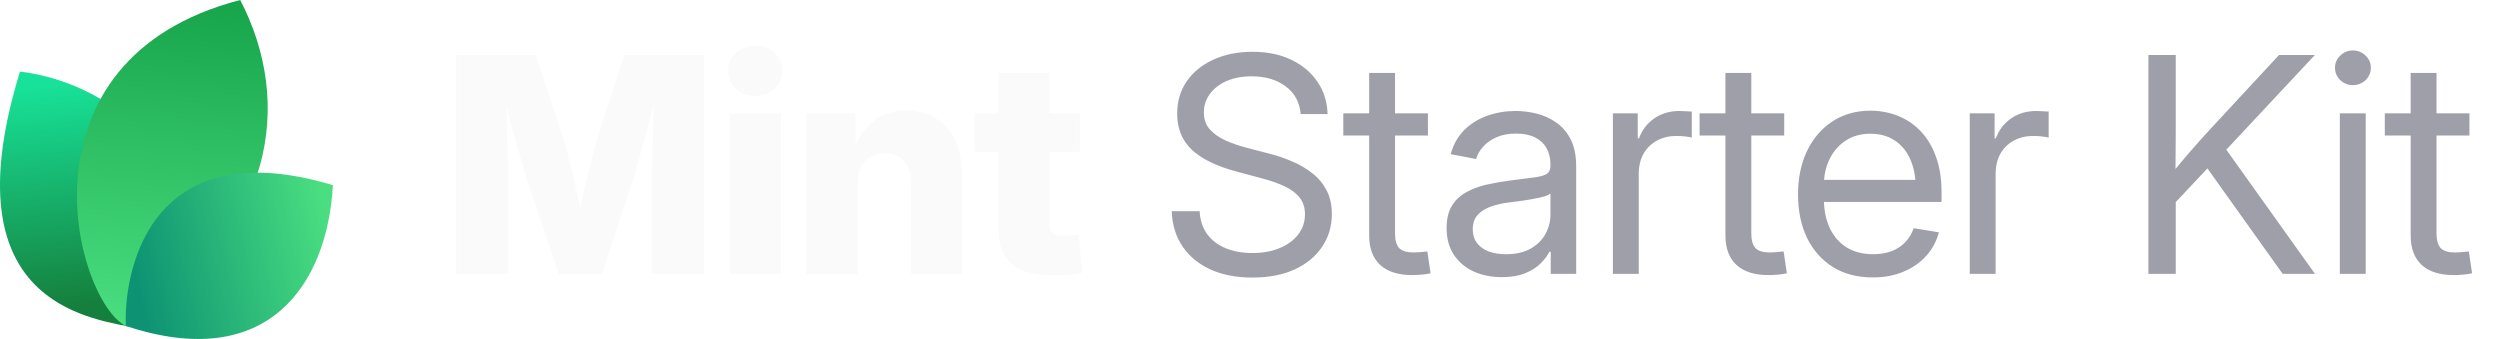
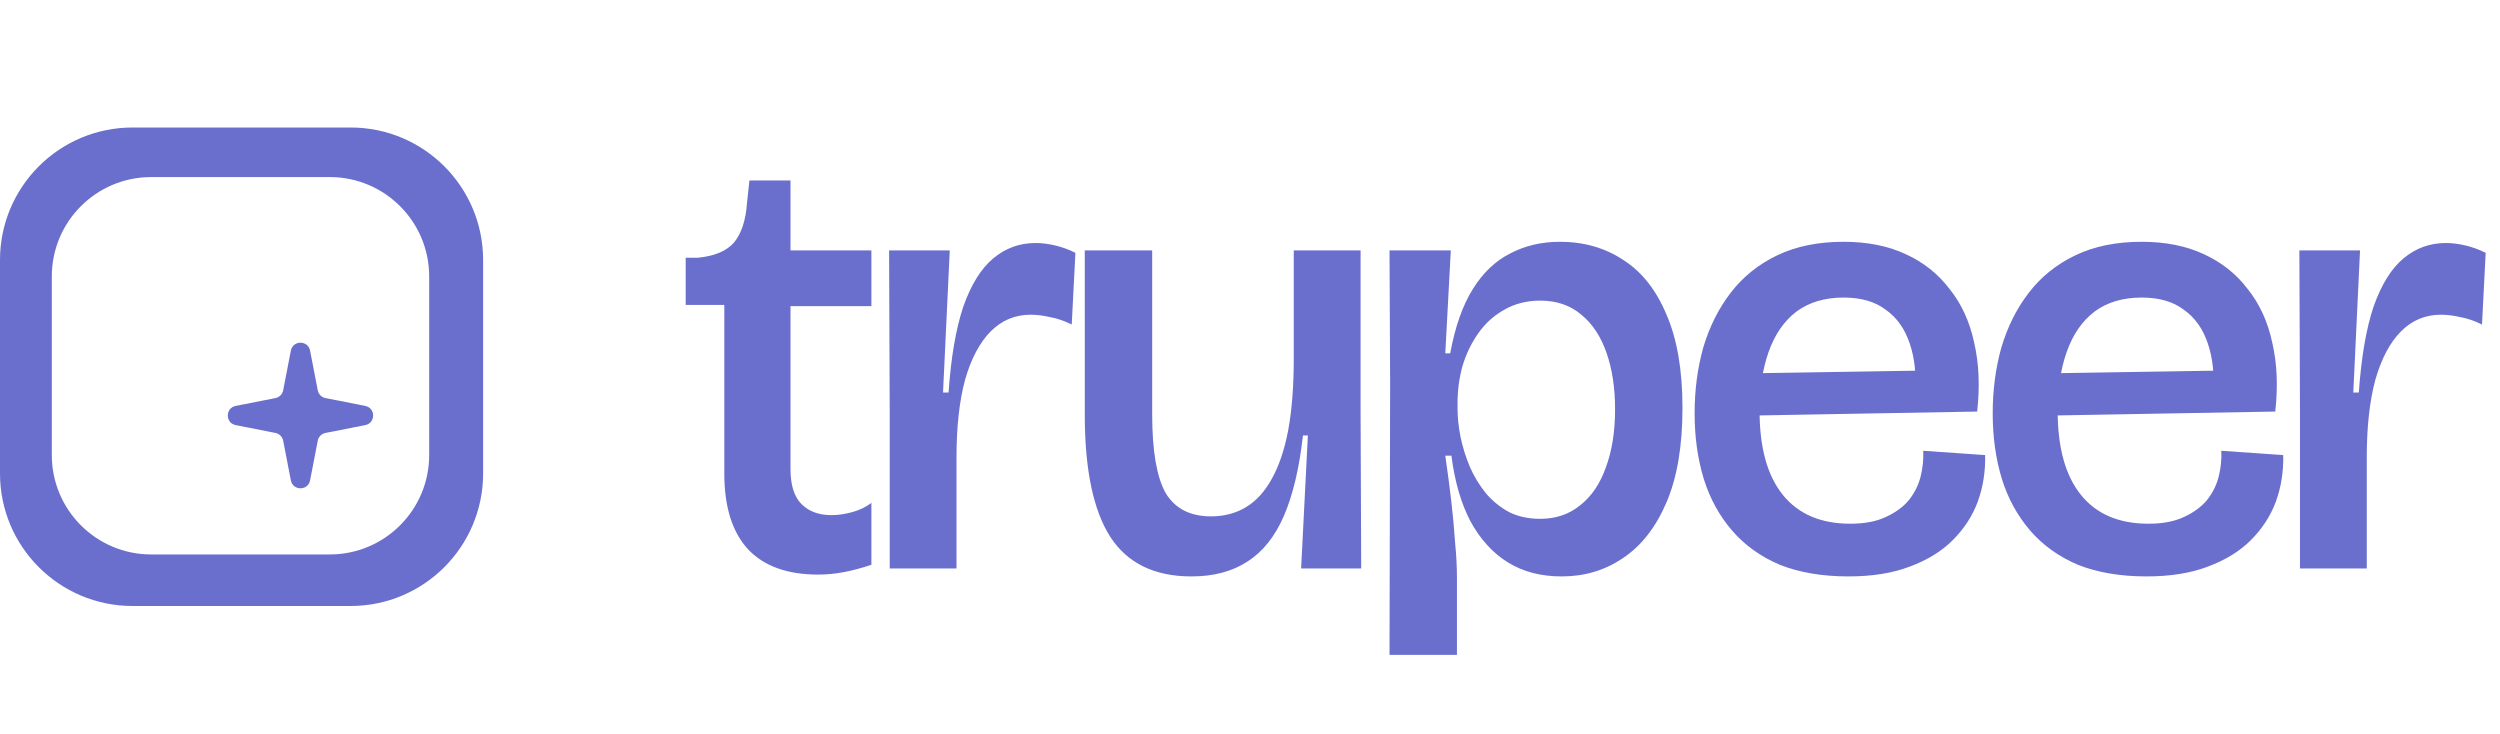
- <svg xmlns="http://www.w3.org/2000/svg" width="177" height="24" viewBox="0 0 177 24" fill="none">
-   <path d="M9.061 23.108C5.268 22.377 -3.391 20.627 1.417 5.064C9.634 6.099 16.973 14.064 9.061 23.108Z" fill="url(#paint0_linear_17557_2145)" />
-   <path d="M8.919 23.094C5.276 21.222 0.784 4.209 17.007 0C20.757 7.193 19.621 16.545 8.919 23.094Z" fill="url(#paint1_linear_17557_2145)" />
-   <path d="M8.914 23.079C8.735 19.882 10.159 9.085 23.57 13.111C23.181 20.123 18.984 26.418 8.914 23.079Z" fill="url(#paint2_linear_17557_2145)" />
-   <path d="M32.301 19.392V3.894H37.938L39.925 9.948C40.036 10.315 40.164 10.787 40.31 11.362C40.462 11.938 40.611 12.552 40.757 13.204C40.91 13.855 41.048 14.483 41.173 15.086C41.305 15.682 41.412 16.192 41.495 16.615H40.695C40.771 16.192 40.871 15.682 40.996 15.086C41.128 14.49 41.267 13.866 41.412 13.214C41.565 12.562 41.714 11.948 41.86 11.373C42.005 10.79 42.133 10.315 42.244 9.948L44.2 3.894H49.848V19.392H46.166V12.704C46.166 12.357 46.173 11.917 46.187 11.383C46.2 10.849 46.214 10.27 46.228 9.646C46.249 9.022 46.266 8.391 46.28 7.753C46.301 7.115 46.311 6.519 46.311 5.964H46.623C46.485 6.561 46.332 7.181 46.166 7.826C45.999 8.471 45.833 9.102 45.666 9.719C45.507 10.336 45.351 10.901 45.198 11.414C45.053 11.928 44.928 12.357 44.824 12.704L42.608 19.392H39.561L37.314 12.704C37.203 12.357 37.072 11.928 36.919 11.414C36.773 10.901 36.614 10.34 36.441 9.729C36.274 9.112 36.104 8.481 35.931 7.836C35.764 7.192 35.608 6.567 35.463 5.964H35.827C35.834 6.512 35.844 7.105 35.858 7.743C35.872 8.374 35.886 9.005 35.9 9.636C35.92 10.26 35.938 10.839 35.952 11.373C35.965 11.907 35.972 12.351 35.972 12.704V19.392H32.301ZM51.668 19.392V8.024H55.288V19.392H51.668ZM53.468 6.786C52.927 6.786 52.473 6.616 52.105 6.276C51.738 5.93 51.554 5.507 51.554 5.007C51.554 4.508 51.738 4.088 52.105 3.749C52.473 3.409 52.927 3.239 53.468 3.239C54.009 3.239 54.463 3.409 54.83 3.749C55.198 4.082 55.382 4.501 55.382 5.007C55.382 5.507 55.198 5.93 54.83 6.276C54.463 6.616 54.009 6.786 53.468 6.786ZM60.708 13.027V19.392H57.088V8.024H60.551L60.593 10.967H60.281C60.593 10.024 61.061 9.268 61.685 8.7C62.309 8.124 63.138 7.836 64.171 7.836C64.975 7.836 65.672 8.017 66.262 8.377C66.851 8.731 67.302 9.234 67.614 9.885C67.933 10.537 68.092 11.307 68.092 12.194V19.392H64.483V12.912C64.483 12.26 64.32 11.754 63.994 11.394C63.675 11.033 63.221 10.853 62.632 10.853C62.25 10.853 61.914 10.936 61.623 11.102C61.332 11.269 61.106 11.515 60.947 11.841C60.787 12.16 60.708 12.555 60.708 13.027ZM76.456 8.024V10.749H69.008V8.024H76.456ZM70.683 5.163H74.292V15.783C74.292 16.102 74.361 16.334 74.5 16.48C74.646 16.625 74.899 16.698 75.259 16.698C75.405 16.698 75.596 16.688 75.831 16.667C76.074 16.646 76.251 16.629 76.362 16.615L76.632 19.309C76.313 19.378 75.963 19.427 75.582 19.455C75.207 19.482 74.836 19.496 74.469 19.496C73.2 19.496 72.25 19.222 71.619 18.674C70.995 18.127 70.683 17.308 70.683 16.22V5.163Z" fill="#FAFAFA" />
-   <path d="M88.667 19.652C87.523 19.652 86.528 19.458 85.682 19.07C84.843 18.681 84.188 18.137 83.716 17.437C83.245 16.736 82.992 15.908 82.957 14.951H84.933C84.968 15.596 85.148 16.14 85.474 16.584C85.8 17.021 86.24 17.354 86.795 17.582C87.35 17.804 87.974 17.915 88.667 17.915C89.388 17.915 90.026 17.801 90.581 17.572C91.143 17.343 91.583 17.024 91.902 16.615C92.228 16.199 92.391 15.717 92.391 15.169C92.391 14.698 92.266 14.306 92.017 13.994C91.767 13.675 91.413 13.408 90.956 13.193C90.498 12.978 89.954 12.787 89.323 12.621L87.502 12.132C86.123 11.765 85.082 11.255 84.382 10.603C83.689 9.944 83.342 9.095 83.342 8.055C83.342 7.174 83.571 6.404 84.028 5.746C84.486 5.087 85.117 4.577 85.921 4.217C86.726 3.849 87.645 3.666 88.678 3.666C89.718 3.666 90.63 3.853 91.413 4.227C92.204 4.602 92.824 5.122 93.275 5.787C93.726 6.446 93.965 7.209 93.993 8.076H92.089C92.013 7.23 91.656 6.574 91.018 6.11C90.387 5.638 89.586 5.403 88.615 5.403C87.95 5.403 87.36 5.513 86.847 5.735C86.341 5.957 85.946 6.262 85.661 6.651C85.377 7.032 85.235 7.469 85.235 7.961C85.235 8.447 85.377 8.849 85.661 9.168C85.946 9.48 86.317 9.74 86.774 9.948C87.232 10.149 87.724 10.319 88.251 10.457L89.884 10.884C90.439 11.023 90.977 11.206 91.496 11.435C92.023 11.657 92.495 11.934 92.911 12.267C93.334 12.593 93.67 12.995 93.92 13.474C94.17 13.945 94.294 14.504 94.294 15.149C94.294 16.015 94.066 16.788 93.608 17.468C93.157 18.148 92.512 18.681 91.673 19.07C90.834 19.458 89.832 19.652 88.667 19.652ZM101.097 8.024V9.594H95.106V8.024H101.097ZM96.937 5.163H98.767V16.521C98.767 17 98.865 17.347 99.059 17.562C99.26 17.77 99.6 17.874 100.078 17.874C100.21 17.874 100.366 17.867 100.546 17.853C100.733 17.832 100.903 17.815 101.056 17.801L101.285 19.351C101.097 19.392 100.886 19.423 100.65 19.444C100.414 19.465 100.189 19.475 99.974 19.475C98.996 19.475 98.244 19.236 97.717 18.758C97.197 18.272 96.937 17.579 96.937 16.677V5.163ZM106.33 19.621C105.595 19.621 104.932 19.489 104.343 19.226C103.754 18.955 103.285 18.564 102.939 18.05C102.592 17.53 102.419 16.896 102.419 16.147C102.419 15.495 102.547 14.965 102.804 14.556C103.06 14.146 103.403 13.828 103.833 13.599C104.263 13.363 104.742 13.186 105.269 13.068C105.796 12.95 106.333 12.857 106.881 12.787C107.574 12.69 108.132 12.617 108.555 12.569C108.978 12.52 109.287 12.441 109.481 12.33C109.675 12.212 109.772 12.014 109.772 11.737V11.654C109.772 11.203 109.679 10.815 109.492 10.489C109.311 10.163 109.041 9.91 108.68 9.729C108.32 9.549 107.872 9.459 107.338 9.459C106.805 9.459 106.34 9.546 105.945 9.719C105.556 9.892 105.241 10.118 104.998 10.395C104.755 10.665 104.593 10.953 104.509 11.258L102.71 10.915C102.897 10.222 103.22 9.65 103.677 9.199C104.135 8.748 104.679 8.412 105.31 8.19C105.941 7.968 106.607 7.857 107.307 7.857C107.8 7.857 108.295 7.92 108.795 8.044C109.301 8.169 109.765 8.381 110.188 8.679C110.611 8.97 110.951 9.369 111.208 9.875C111.464 10.374 111.593 11.005 111.593 11.768V19.392H109.793V17.822H109.7C109.568 18.085 109.363 18.359 109.086 18.643C108.809 18.921 108.444 19.153 107.994 19.34C107.543 19.527 106.988 19.621 106.33 19.621ZM106.621 17.998C107.321 17.998 107.904 17.867 108.368 17.603C108.84 17.333 109.19 16.986 109.419 16.563C109.654 16.133 109.772 15.682 109.772 15.211V13.692C109.703 13.769 109.554 13.841 109.325 13.911C109.096 13.973 108.829 14.032 108.524 14.088C108.226 14.143 107.921 14.192 107.609 14.233C107.304 14.275 107.033 14.309 106.798 14.337C106.354 14.393 105.938 14.49 105.549 14.628C105.168 14.76 104.86 14.954 104.624 15.211C104.388 15.467 104.27 15.811 104.27 16.241C104.27 16.615 104.367 16.934 104.561 17.198C104.762 17.461 105.04 17.662 105.393 17.801C105.747 17.933 106.156 17.998 106.621 17.998ZM114.193 19.392V8.024H115.951V9.792H116.045C116.253 9.209 116.61 8.741 117.116 8.388C117.622 8.034 118.219 7.857 118.905 7.857C119.058 7.857 119.217 7.864 119.384 7.878C119.55 7.885 119.682 7.892 119.779 7.899V9.74C119.716 9.719 119.578 9.695 119.363 9.667C119.155 9.639 118.922 9.625 118.666 9.625C118.174 9.625 117.726 9.733 117.324 9.948C116.922 10.163 116.603 10.471 116.367 10.874C116.138 11.276 116.024 11.758 116.024 12.319V19.392H114.193ZM126.322 8.024V9.594H120.33V8.024H126.322ZM122.161 5.163H123.992V16.521C123.992 17 124.089 17.347 124.283 17.562C124.484 17.77 124.824 17.874 125.302 17.874C125.434 17.874 125.59 17.867 125.77 17.853C125.958 17.832 126.127 17.815 126.28 17.801L126.509 19.351C126.322 19.392 126.11 19.423 125.874 19.444C125.639 19.465 125.413 19.475 125.198 19.475C124.221 19.475 123.468 19.236 122.941 18.758C122.421 18.272 122.161 17.579 122.161 16.677V5.163ZM132.604 19.642C131.502 19.642 130.555 19.396 129.765 18.903C128.974 18.404 128.364 17.714 127.934 16.834C127.511 15.946 127.3 14.927 127.3 13.775C127.3 12.611 127.511 11.584 127.934 10.697C128.364 9.802 128.964 9.102 129.734 8.596C130.51 8.089 131.408 7.836 132.428 7.836C133.1 7.836 133.738 7.954 134.341 8.19C134.952 8.426 135.489 8.783 135.954 9.261C136.425 9.74 136.793 10.343 137.056 11.071C137.327 11.792 137.462 12.645 137.462 13.63V14.296H128.433V12.735H136.463L135.631 13.297C135.631 12.541 135.506 11.876 135.257 11.3C135.007 10.725 134.643 10.277 134.165 9.958C133.686 9.632 133.107 9.469 132.428 9.469C131.748 9.469 131.162 9.632 130.67 9.958C130.177 10.284 129.796 10.725 129.526 11.279C129.262 11.827 129.13 12.441 129.13 13.12V14.046C129.13 14.864 129.273 15.572 129.557 16.168C129.841 16.757 130.243 17.211 130.763 17.53C131.283 17.842 131.901 17.998 132.615 17.998C133.093 17.998 133.523 17.929 133.905 17.79C134.293 17.645 134.619 17.433 134.882 17.156C135.153 16.879 135.354 16.546 135.486 16.157L137.275 16.449C137.108 17.08 136.81 17.634 136.38 18.113C135.95 18.591 135.413 18.966 134.768 19.236C134.123 19.507 133.402 19.642 132.604 19.642ZM139.459 19.392V8.024H141.217V9.792H141.311C141.519 9.209 141.876 8.741 142.382 8.388C142.888 8.034 143.485 7.857 144.171 7.857C144.324 7.857 144.483 7.864 144.649 7.878C144.816 7.885 144.948 7.892 145.045 7.899V9.74C144.982 9.719 144.844 9.695 144.629 9.667C144.421 9.639 144.188 9.625 143.932 9.625C143.439 9.625 142.992 9.733 142.59 9.948C142.188 10.163 141.869 10.471 141.633 10.874C141.404 11.276 141.29 11.758 141.29 12.319V19.392H139.459ZM153.429 14.961V12.715C153.783 12.257 154.136 11.82 154.49 11.404C154.844 10.981 155.204 10.565 155.572 10.156C155.939 9.74 156.314 9.327 156.695 8.918L161.355 3.894H163.893L157.277 10.967H157.184L153.429 14.961ZM152.108 19.392V3.894H154.043V9.241L154.022 12.559L154.043 13.505V19.392H152.108ZM161.615 19.392L155.967 11.477L157.173 9.969L163.903 19.392H161.615ZM165.661 19.392V8.024H167.492V19.392H165.661ZM166.587 6.027C166.24 6.027 165.942 5.909 165.692 5.673C165.443 5.43 165.318 5.139 165.318 4.799C165.318 4.459 165.443 4.172 165.692 3.936C165.942 3.693 166.24 3.572 166.587 3.572C166.934 3.572 167.232 3.693 167.482 3.936C167.731 4.172 167.856 4.459 167.856 4.799C167.856 5.139 167.731 5.43 167.482 5.673C167.232 5.909 166.934 6.027 166.587 6.027ZM174.836 8.024V9.594H168.844V8.024H174.836ZM170.675 5.163H172.506V16.521C172.506 17 172.603 17.347 172.797 17.562C172.998 17.77 173.338 17.874 173.816 17.874C173.948 17.874 174.104 17.867 174.284 17.853C174.472 17.832 174.641 17.815 174.794 17.801L175.023 19.351C174.836 19.392 174.624 19.423 174.388 19.444C174.153 19.465 173.927 19.475 173.712 19.475C172.735 19.475 171.982 19.236 171.455 18.758C170.935 18.272 170.675 17.579 170.675 16.677V5.163Z" fill="#9F9FA9" />
-   <defs>
-     <linearGradient id="paint0_linear_17557_2145" x1="3.776" y1="5.916" x2="5.232" y2="21.559" gradientUnits="userSpaceOnUse">
-       <stop stop-color="#18E299" />
-       <stop offset="1" stop-color="#15803D" />
-     </linearGradient>
-     <linearGradient id="paint1_linear_17557_2145" x1="12.171" y1="-0.718" x2="10.19" y2="22.983" gradientUnits="userSpaceOnUse">
-       <stop stop-color="#16A34A" />
-       <stop offset="1" stop-color="#4ADE80" />
-     </linearGradient>
-     <linearGradient id="paint2_linear_17557_2145" x1="23.133" y1="15.353" x2="9.338" y2="18.52" gradientUnits="userSpaceOnUse">
-       <stop stop-color="#4ADE80" />
-       <stop offset="1" stop-color="#0D9373" />
-     </linearGradient>
-   </defs>
+ <svg xmlns="http://www.w3.org/2000/svg" width="409" height="120" viewBox="0 0 409 120" fill="none">
+   <path fill-rule="evenodd" clip-rule="evenodd" d="M21.676 20.86C9.705 20.86 0 30.564 0 42.536V77.464C0 89.435 9.705 99.14 21.676 99.14H57.362C69.333 99.14 79.038 89.435 79.038 77.464V42.536C79.038 30.564 69.333 20.86 57.362 20.86H21.676ZM24.732 28.969C15.754 28.969 8.475 36.248 8.475 45.226V74.45C8.475 83.428 15.754 90.707 24.732 90.707H53.956C62.935 90.707 70.213 83.428 70.213 74.45V45.226C70.213 36.248 62.935 28.969 53.956 28.969H24.732Z" fill="#6A6FCE" />
+   <path d="M47.583 57.366C47.918 55.636 50.395 55.636 50.73 57.366L51.986 63.856C52.11 64.497 52.609 64.998 53.249 65.124L59.75 66.405C61.474 66.744 61.474 69.21 59.75 69.549L53.249 70.83C52.609 70.956 52.11 71.457 51.986 72.098L50.73 78.588C50.395 80.319 47.918 80.319 47.583 78.588L46.327 72.098C46.203 71.457 45.704 70.956 45.064 70.83L38.563 69.549C36.84 69.21 36.84 66.744 38.563 66.405L45.064 65.124C45.704 64.998 46.203 64.497 46.327 63.856L47.583 57.366Z" fill="#6A6FCE" />
+   <path d="M133.838 94.003C128.824 94.003 125.014 92.632 122.407 89.892C119.8 87.084 118.496 82.939 118.496 77.458V49.884H112.179V42.163H114.185C116.925 41.895 118.897 41.06 120.101 39.656C121.304 38.185 122.006 36.046 122.206 33.239L122.607 29.529H129.326V40.96H142.561V50.084H129.326V76.756C129.326 79.363 129.927 81.268 131.13 82.472C132.334 83.675 133.971 84.276 136.044 84.276C137.113 84.276 138.25 84.109 139.453 83.775C140.656 83.441 141.692 82.939 142.561 82.271V92.398C140.957 92.933 139.453 93.334 138.049 93.602C136.645 93.869 135.241 94.003 133.838 94.003ZM145.556 93V67.331L145.456 40.96H155.383L154.28 64.222H155.182C155.583 58.474 156.385 53.794 157.588 50.184C158.859 46.575 160.496 43.934 162.502 42.263C164.507 40.592 166.813 39.756 169.42 39.756C170.423 39.756 171.493 39.89 172.629 40.157C173.765 40.425 174.868 40.826 175.938 41.361L175.336 53.092C174.133 52.491 172.963 52.09 171.827 51.889C170.69 51.622 169.621 51.488 168.618 51.488C166.078 51.488 163.905 52.391 162.101 54.195C160.296 56 158.892 58.641 157.889 62.117C156.953 65.593 156.485 69.804 156.485 74.751V93H145.556ZM194.915 94.303C188.899 94.303 184.487 92.164 181.679 87.886C178.872 83.541 177.468 76.856 177.468 67.832V40.96H188.498V67.732C188.498 73.748 189.233 78.06 190.704 80.667C192.241 83.207 194.714 84.477 198.124 84.477C200.263 84.477 202.168 83.976 203.839 82.973C205.51 81.97 206.914 80.433 208.05 78.361C209.254 76.221 210.156 73.547 210.758 70.339C211.359 67.063 211.66 63.153 211.66 58.607V40.96H222.59V67.13L222.69 93H212.863L213.966 71.241H213.164C212.562 76.589 211.526 80.968 210.056 84.377C208.585 87.786 206.58 90.293 204.039 91.897C201.566 93.501 198.525 94.303 194.915 94.303ZM227.325 107.138L227.425 62.819L227.325 40.96H237.352L236.45 57.805H237.252C238.054 53.46 239.291 49.951 240.962 47.277C242.633 44.603 244.672 42.664 247.078 41.461C249.485 40.191 252.192 39.556 255.2 39.556C259.144 39.556 262.62 40.559 265.628 42.564C268.636 44.502 270.976 47.477 272.647 51.488C274.385 55.499 275.254 60.579 275.254 66.729C275.254 72.946 274.385 78.093 272.647 82.171C270.909 86.249 268.536 89.29 265.528 91.295C262.587 93.301 259.244 94.303 255.501 94.303C252.092 94.303 249.15 93.535 246.677 91.997C244.204 90.46 242.165 88.22 240.561 85.279C239.023 82.338 237.987 78.762 237.452 74.55H236.45C236.851 77.291 237.185 79.831 237.452 82.171C237.72 84.51 237.92 86.716 238.054 88.789C238.254 90.794 238.355 92.699 238.355 94.504V107.138H227.325ZM251.991 84.878C254.532 84.878 256.704 84.143 258.509 82.672C260.381 81.201 261.785 79.129 262.72 76.455C263.723 73.781 264.224 70.606 264.224 66.93C264.224 63.454 263.757 60.379 262.821 57.705C261.885 55.031 260.514 52.959 258.71 51.488C256.905 49.951 254.665 49.182 251.991 49.182C249.786 49.182 247.814 49.683 246.076 50.686C244.404 51.622 243.001 52.892 241.864 54.496C240.728 56.1 239.859 57.905 239.257 59.911C238.722 61.849 238.455 63.855 238.455 65.927V66.829C238.455 68.3 238.622 69.871 238.956 71.542C239.291 73.147 239.792 74.751 240.46 76.355C241.129 77.893 241.998 79.33 243.067 80.667C244.137 81.937 245.407 82.973 246.878 83.775C248.348 84.51 250.053 84.878 251.991 84.878ZM302.406 94.303C298.127 94.303 294.384 93.668 291.175 92.398C288.033 91.061 285.426 89.19 283.354 86.783C281.282 84.377 279.744 81.569 278.742 78.361C277.739 75.085 277.238 71.509 277.238 67.632C277.238 63.821 277.706 60.245 278.641 56.903C279.644 53.493 281.148 50.485 283.154 47.878C285.159 45.271 287.699 43.233 290.774 41.762C293.849 40.291 297.459 39.556 301.603 39.556C305.481 39.556 308.856 40.224 311.731 41.561C314.672 42.898 317.078 44.803 318.95 47.277C320.889 49.683 322.226 52.591 322.961 56C323.763 59.409 323.93 63.186 323.462 67.331L283.956 68.033V61.114L315.34 60.613L313.335 64.523C313.536 61.315 313.235 58.54 312.433 56.201C311.63 53.794 310.327 51.956 308.522 50.686C306.784 49.349 304.478 48.681 301.603 48.681C298.528 48.681 295.955 49.449 293.883 50.987C291.877 52.524 290.373 54.697 289.37 57.504C288.368 60.312 287.866 63.554 287.866 67.231C287.866 73.247 289.136 77.826 291.677 80.968C294.217 84.109 297.893 85.68 302.706 85.68C305.046 85.68 306.985 85.313 308.522 84.577C310.126 83.842 311.396 82.906 312.332 81.77C313.268 80.567 313.903 79.263 314.237 77.859C314.572 76.455 314.705 75.085 314.639 73.748L324.766 74.45C324.833 77.124 324.432 79.664 323.563 82.07C322.694 84.41 321.323 86.516 319.452 88.388C317.647 90.192 315.307 91.63 312.433 92.699C309.625 93.769 306.283 94.303 302.406 94.303ZM351.174 94.303C346.896 94.303 343.152 93.668 339.944 92.398C336.802 91.061 334.195 89.19 332.122 86.783C330.05 84.377 328.513 81.569 327.51 78.361C326.507 75.085 326.006 71.509 326.006 67.632C326.006 63.821 326.474 60.245 327.41 56.903C328.412 53.493 329.916 50.485 331.922 47.878C333.927 45.271 336.467 43.233 339.542 41.762C342.617 40.291 346.227 39.556 350.372 39.556C354.249 39.556 357.625 40.224 360.499 41.561C363.44 42.898 365.847 44.803 367.718 47.277C369.657 49.683 370.994 52.591 371.729 56C372.531 59.409 372.699 63.186 372.231 67.331L332.724 68.033V61.114L364.109 60.613L362.103 64.523C362.304 61.315 362.003 58.54 361.201 56.201C360.399 53.794 359.095 51.956 357.29 50.686C355.552 49.349 353.246 48.681 350.372 48.681C347.297 48.681 344.723 49.449 342.651 50.987C340.645 52.524 339.141 54.697 338.139 57.504C337.136 60.312 336.635 63.554 336.635 67.231C336.635 73.247 337.905 77.826 340.445 80.968C342.985 84.109 346.662 85.68 351.475 85.68C353.814 85.68 355.753 85.313 357.29 84.577C358.895 83.842 360.165 82.906 361.101 81.77C362.036 80.567 362.671 79.263 363.006 77.859C363.34 76.455 363.474 75.085 363.407 73.748L373.534 74.45C373.601 77.124 373.2 79.664 372.331 82.07C371.462 84.41 370.091 86.516 368.22 88.388C366.415 90.192 364.075 91.63 361.201 92.699C358.393 93.769 355.051 94.303 351.174 94.303ZM376.276 93V67.331L376.176 40.96H386.102L384.999 64.222H385.902C386.303 58.474 387.105 53.794 388.308 50.184C389.578 46.575 391.216 43.934 393.222 42.263C395.227 40.592 397.533 39.756 400.14 39.756C401.143 39.756 402.212 39.89 403.349 40.157C404.485 40.425 405.588 40.826 406.658 41.361L406.056 53.092C404.853 52.491 403.683 52.09 402.547 51.889C401.41 51.622 400.341 51.488 399.338 51.488C396.798 51.488 394.625 52.391 392.82 54.195C391.016 56 389.612 58.641 388.609 62.117C387.673 65.593 387.205 69.804 387.205 74.751V93H376.276Z" fill="#6A6FCE" />
</svg>
